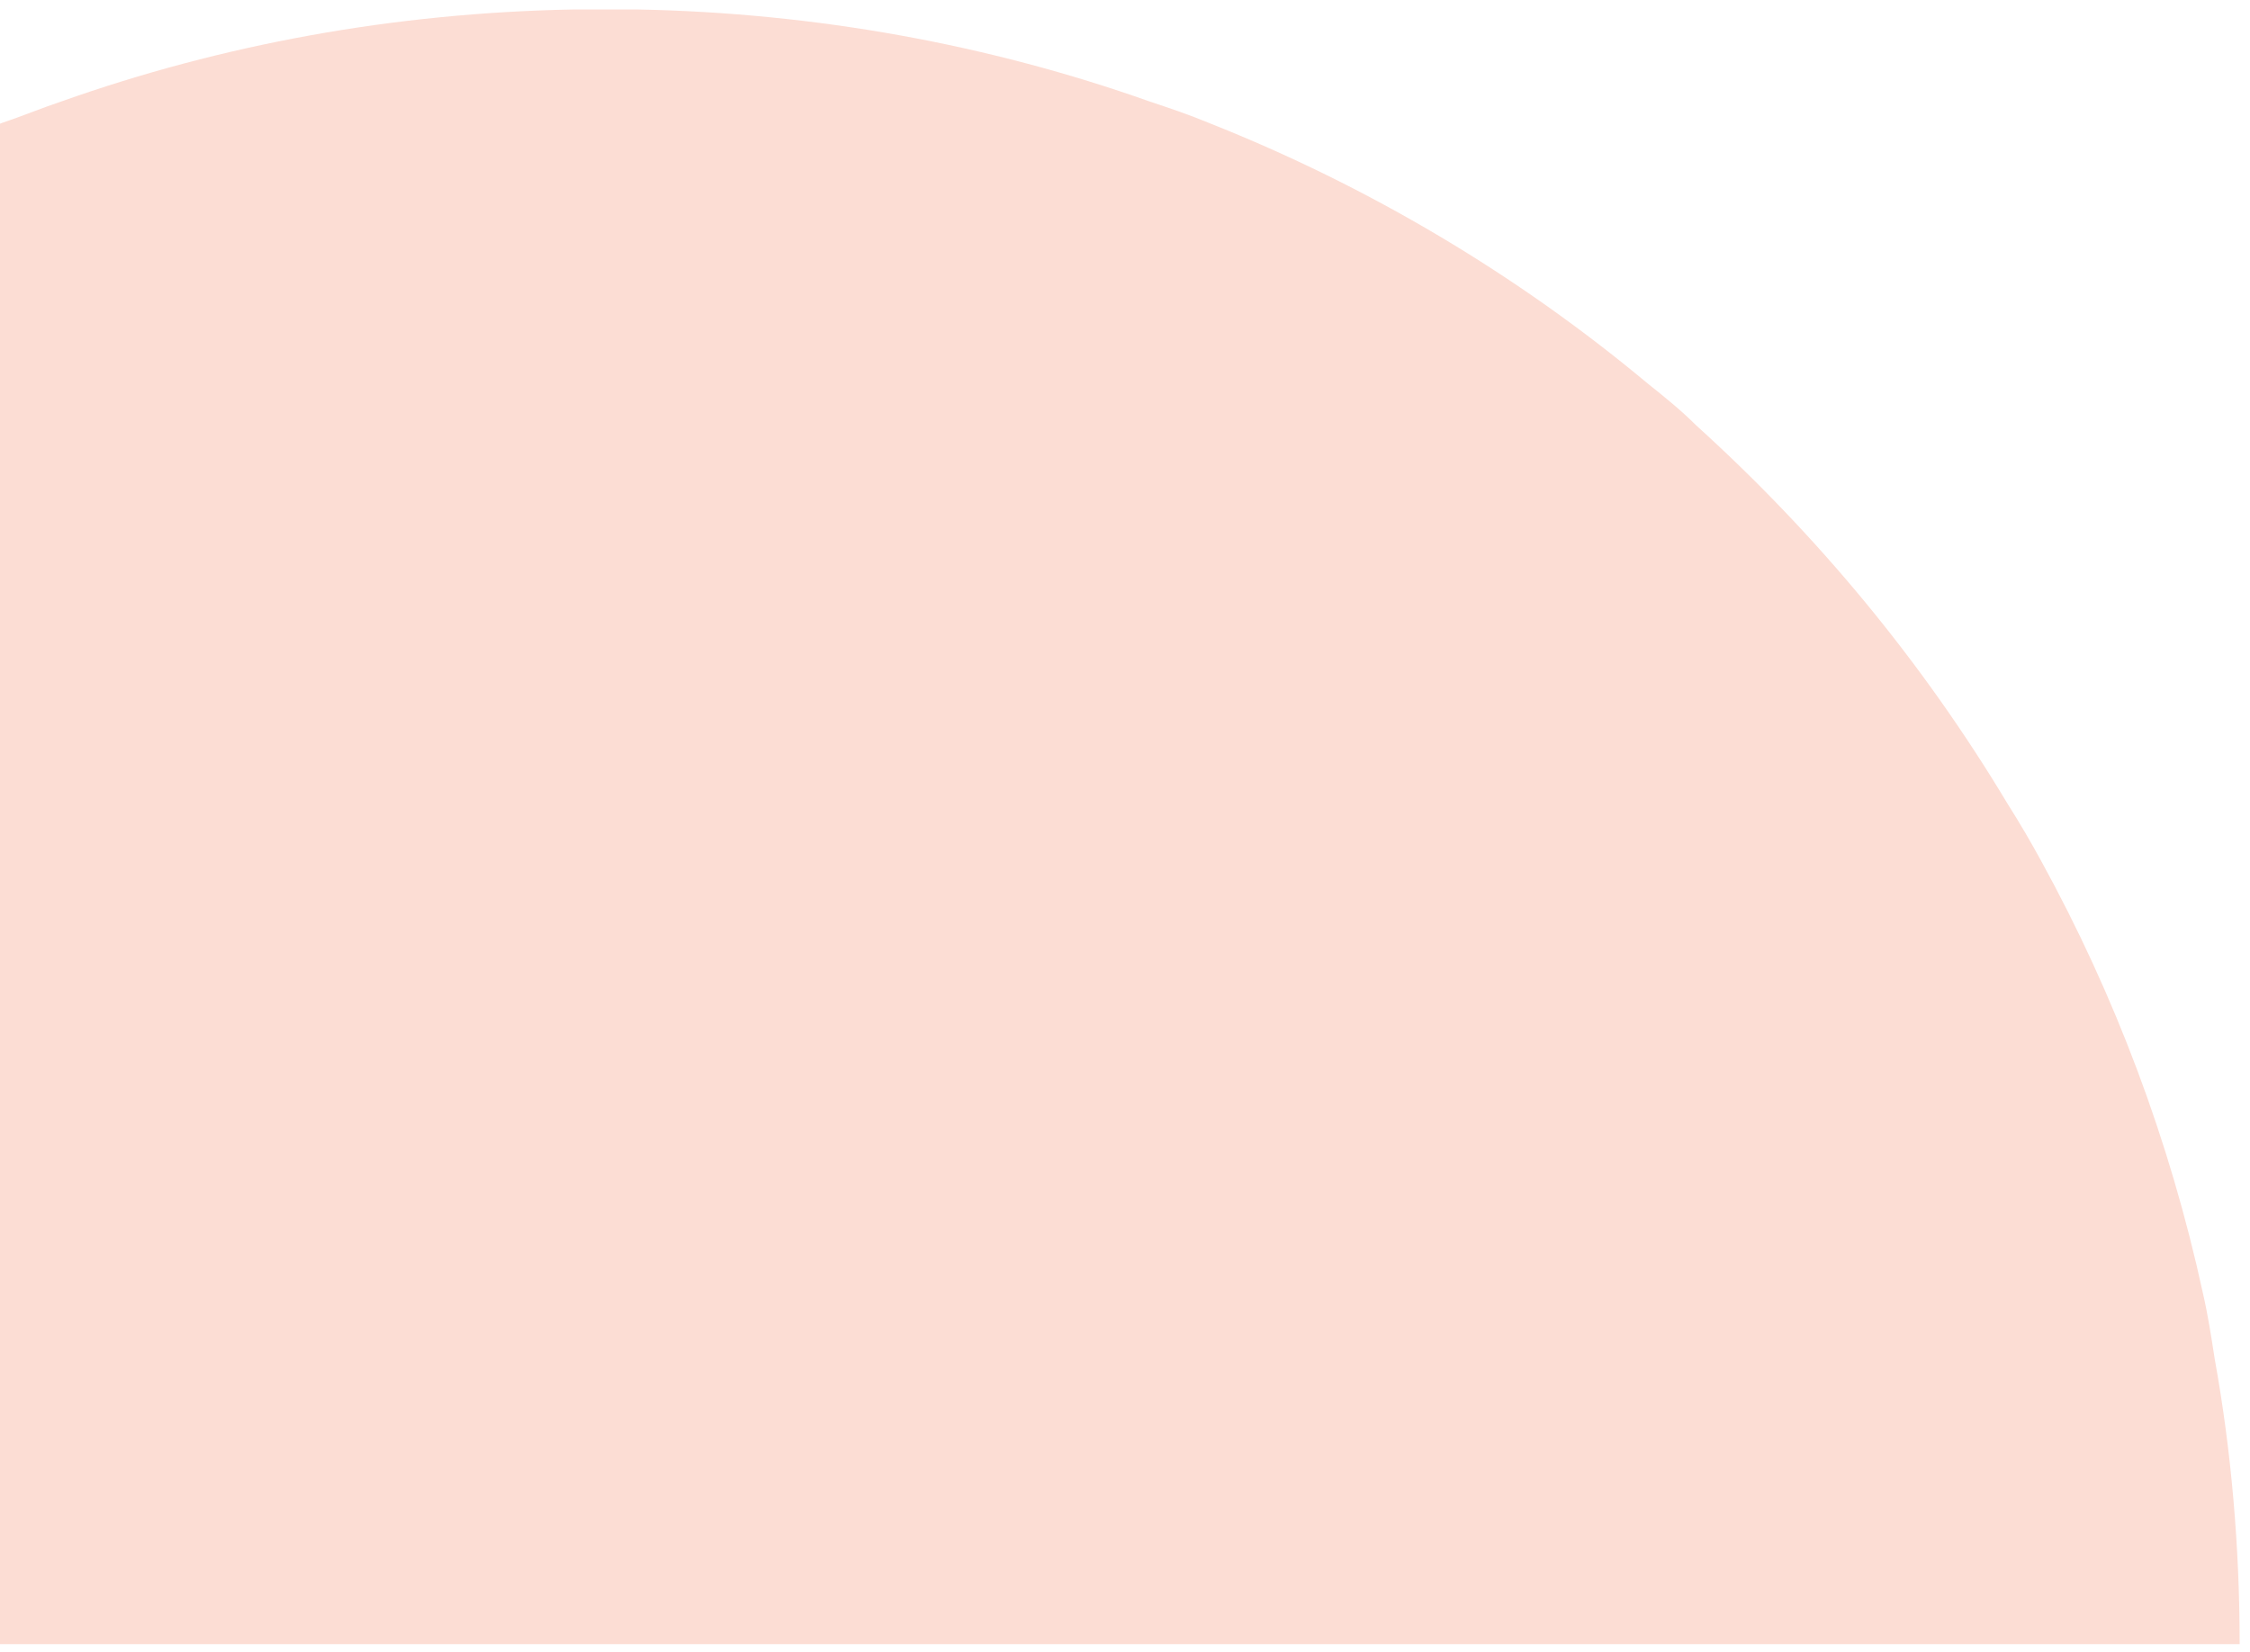
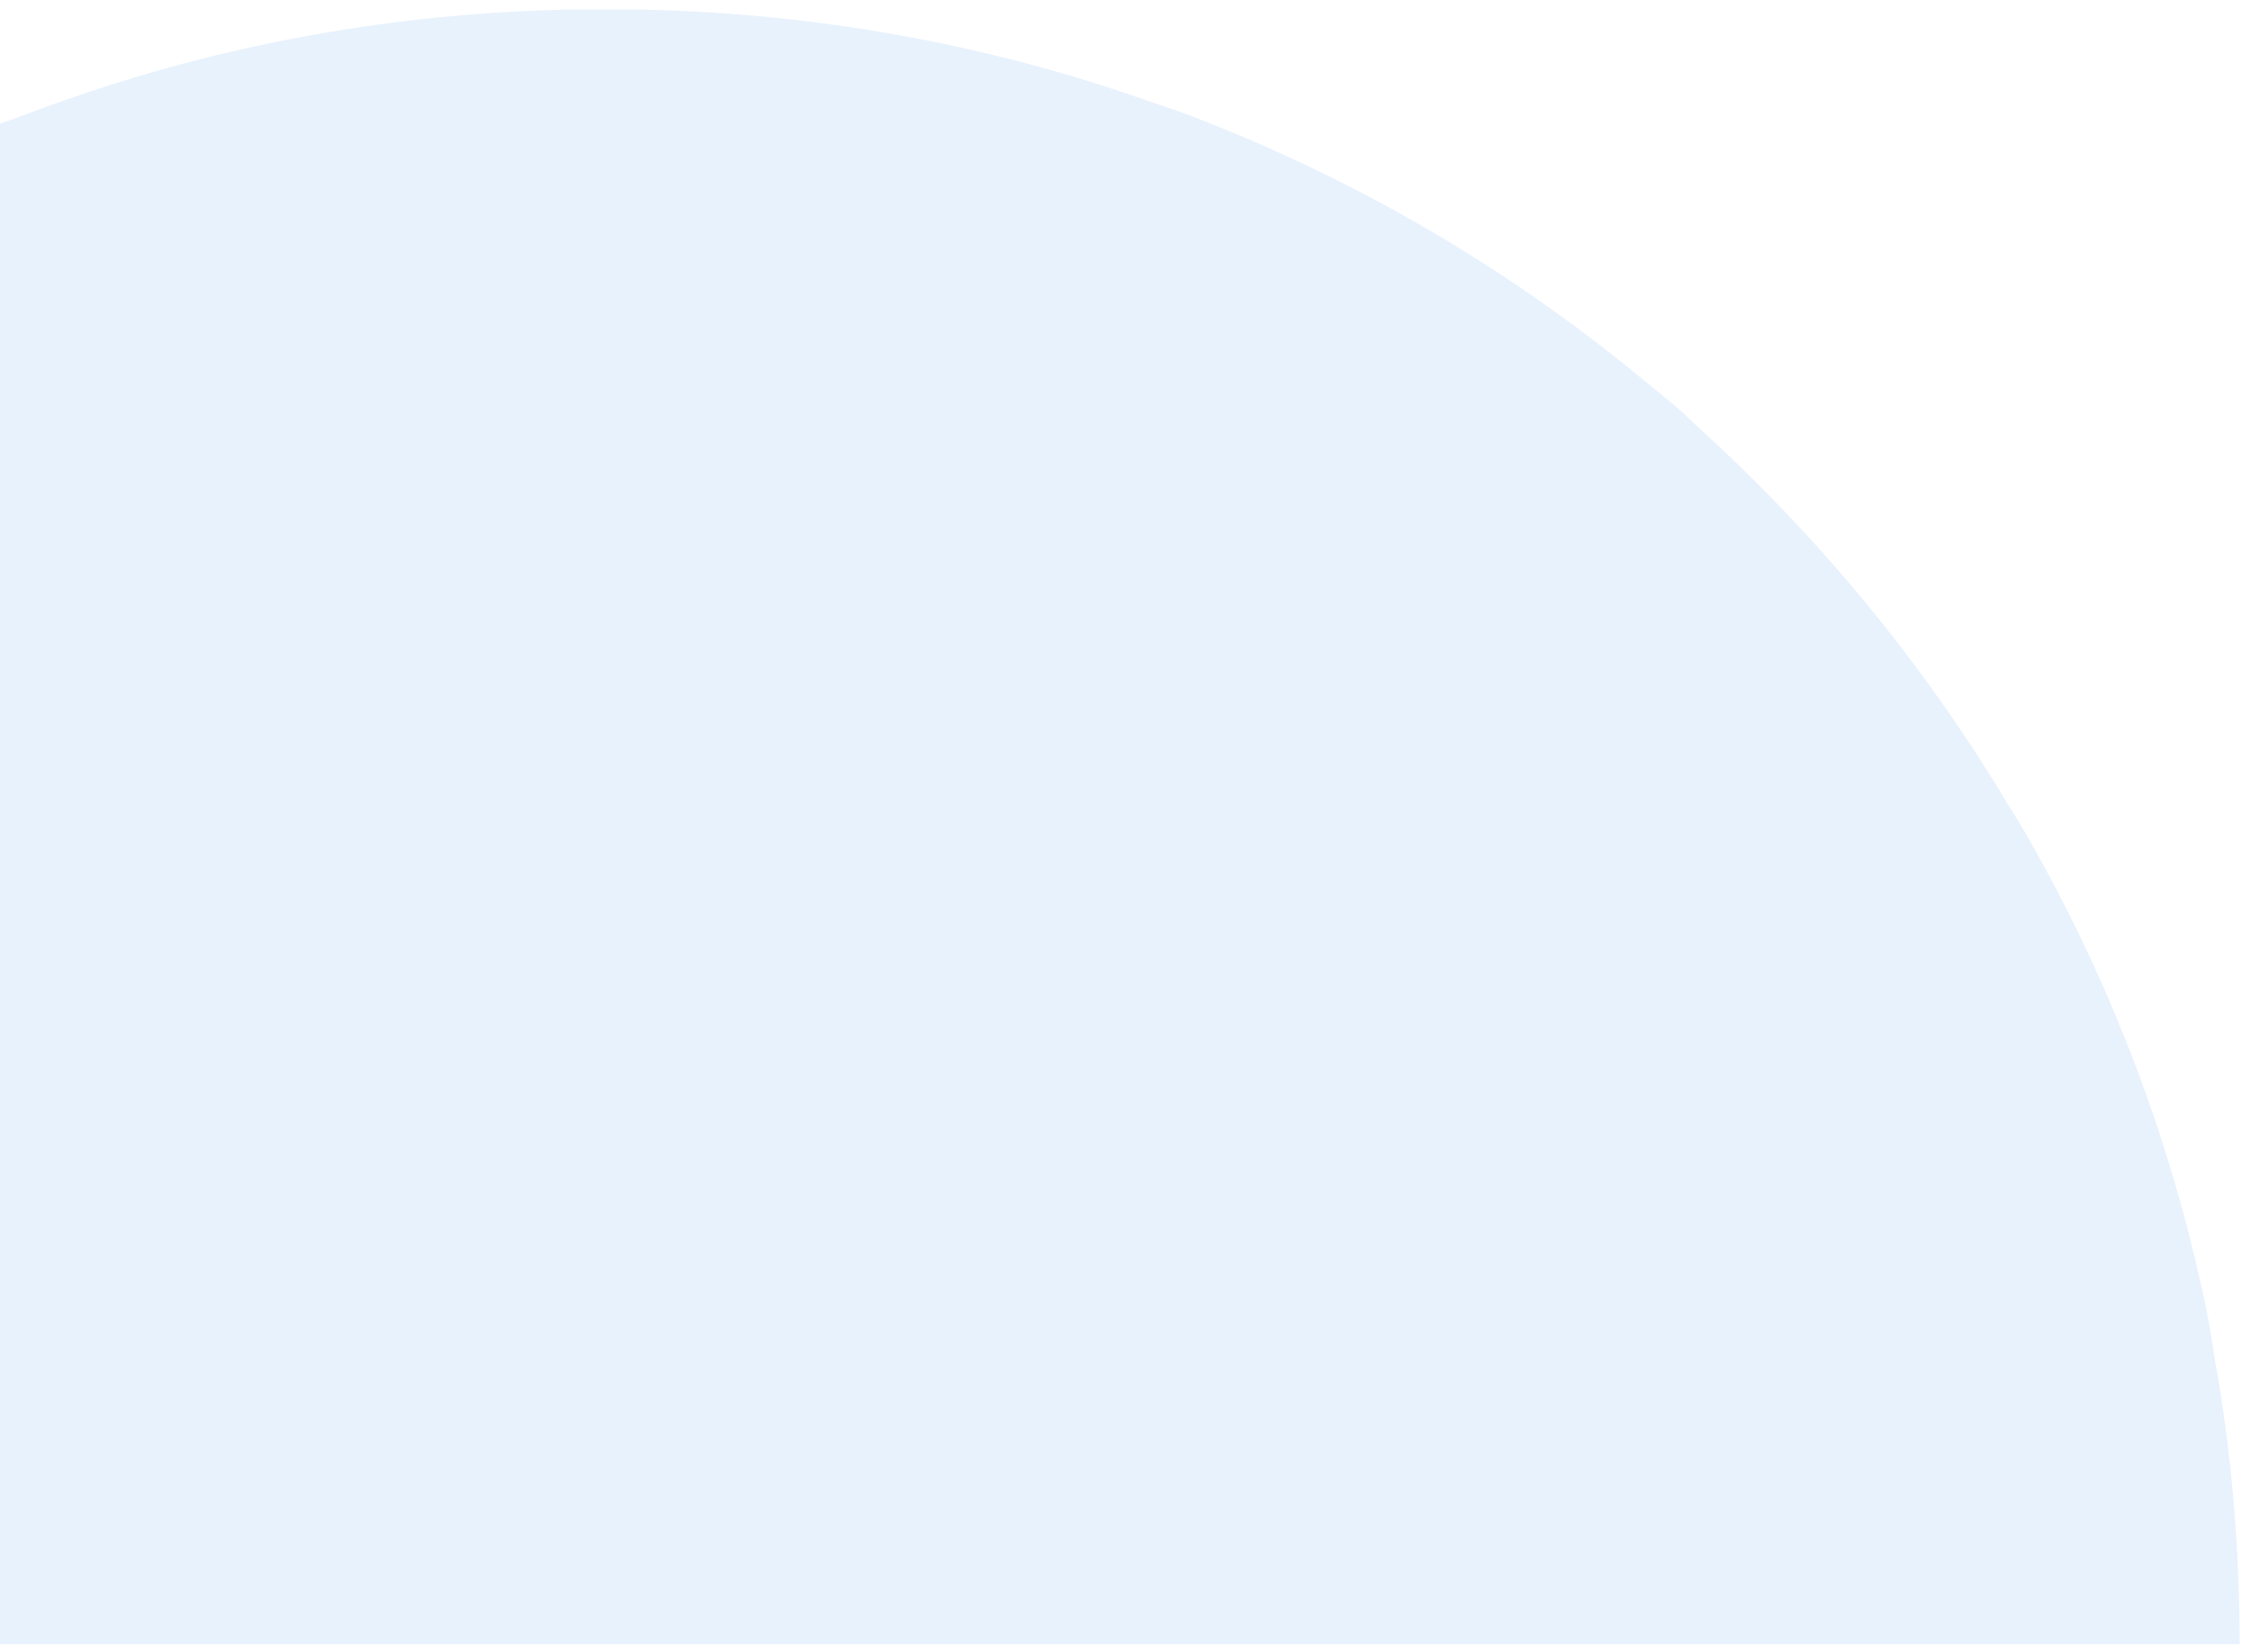
<svg xmlns="http://www.w3.org/2000/svg" width="128" height="94" viewBox="0 0 128 94" fill="none">
-   <path d="M125.325 73.603C123.427 64.862 120.297 56.596 116.123 48.995C115.554 47.949 114.889 46.809 114.225 45.764C109.387 37.688 103.411 30.467 96.485 24.197C95.632 23.341 94.683 22.581 93.734 21.821C86.335 15.645 77.892 10.61 68.784 6.999C67.646 6.524 66.508 6.144 65.369 5.764C56.262 2.534 46.396 0.729 36.245 0.539C35.676 0.539 35.012 0.539 34.443 0.539C33.874 0.539 33.21 0.539 32.64 0.539C22.395 0.729 12.624 2.534 3.516 5.764C2.378 6.144 1.24 6.619 0.101 6.999C-9.006 10.61 -17.449 15.645 -24.849 21.821C-25.797 22.581 -26.746 23.436 -27.6 24.197C-34.525 30.467 -40.596 37.688 -45.34 45.764C-46.004 46.809 -46.573 47.949 -47.237 48.995C-51.411 56.596 -54.542 64.862 -56.439 73.603C-56.724 74.838 -56.913 76.073 -57.198 77.308C-58.147 82.629 -58.621 88.044 -58.621 93.555H127.412C127.412 88.044 126.938 82.534 125.989 77.308C125.799 76.073 125.609 74.838 125.325 73.603Z" fill="#FCDDD4" />
+   <path d="M125.325 73.603C123.427 64.862 120.297 56.596 116.123 48.995C115.554 47.949 114.889 46.809 114.225 45.764C109.387 37.688 103.411 30.467 96.485 24.197C95.632 23.341 94.683 22.581 93.734 21.821C86.335 15.645 77.892 10.61 68.784 6.999C67.646 6.524 66.508 6.144 65.369 5.764C56.262 2.534 46.396 0.729 36.245 0.539C35.676 0.539 35.012 0.539 34.443 0.539C33.874 0.539 33.21 0.539 32.64 0.539C22.395 0.729 12.624 2.534 3.516 5.764C2.378 6.144 1.24 6.619 0.101 6.999C-9.006 10.61 -17.449 15.645 -24.849 21.821C-25.797 22.581 -26.746 23.436 -27.6 24.197C-34.525 30.467 -40.596 37.688 -45.34 45.764C-46.004 46.809 -46.573 47.949 -47.237 48.995C-51.411 56.596 -54.542 64.862 -56.439 73.603C-56.724 74.838 -56.913 76.073 -57.198 77.308C-58.147 82.629 -58.621 88.044 -58.621 93.555H127.412C127.412 88.044 126.938 82.534 125.989 77.308C125.799 76.073 125.609 74.838 125.325 73.603Z" fill="#E8F2FD" />
</svg>
